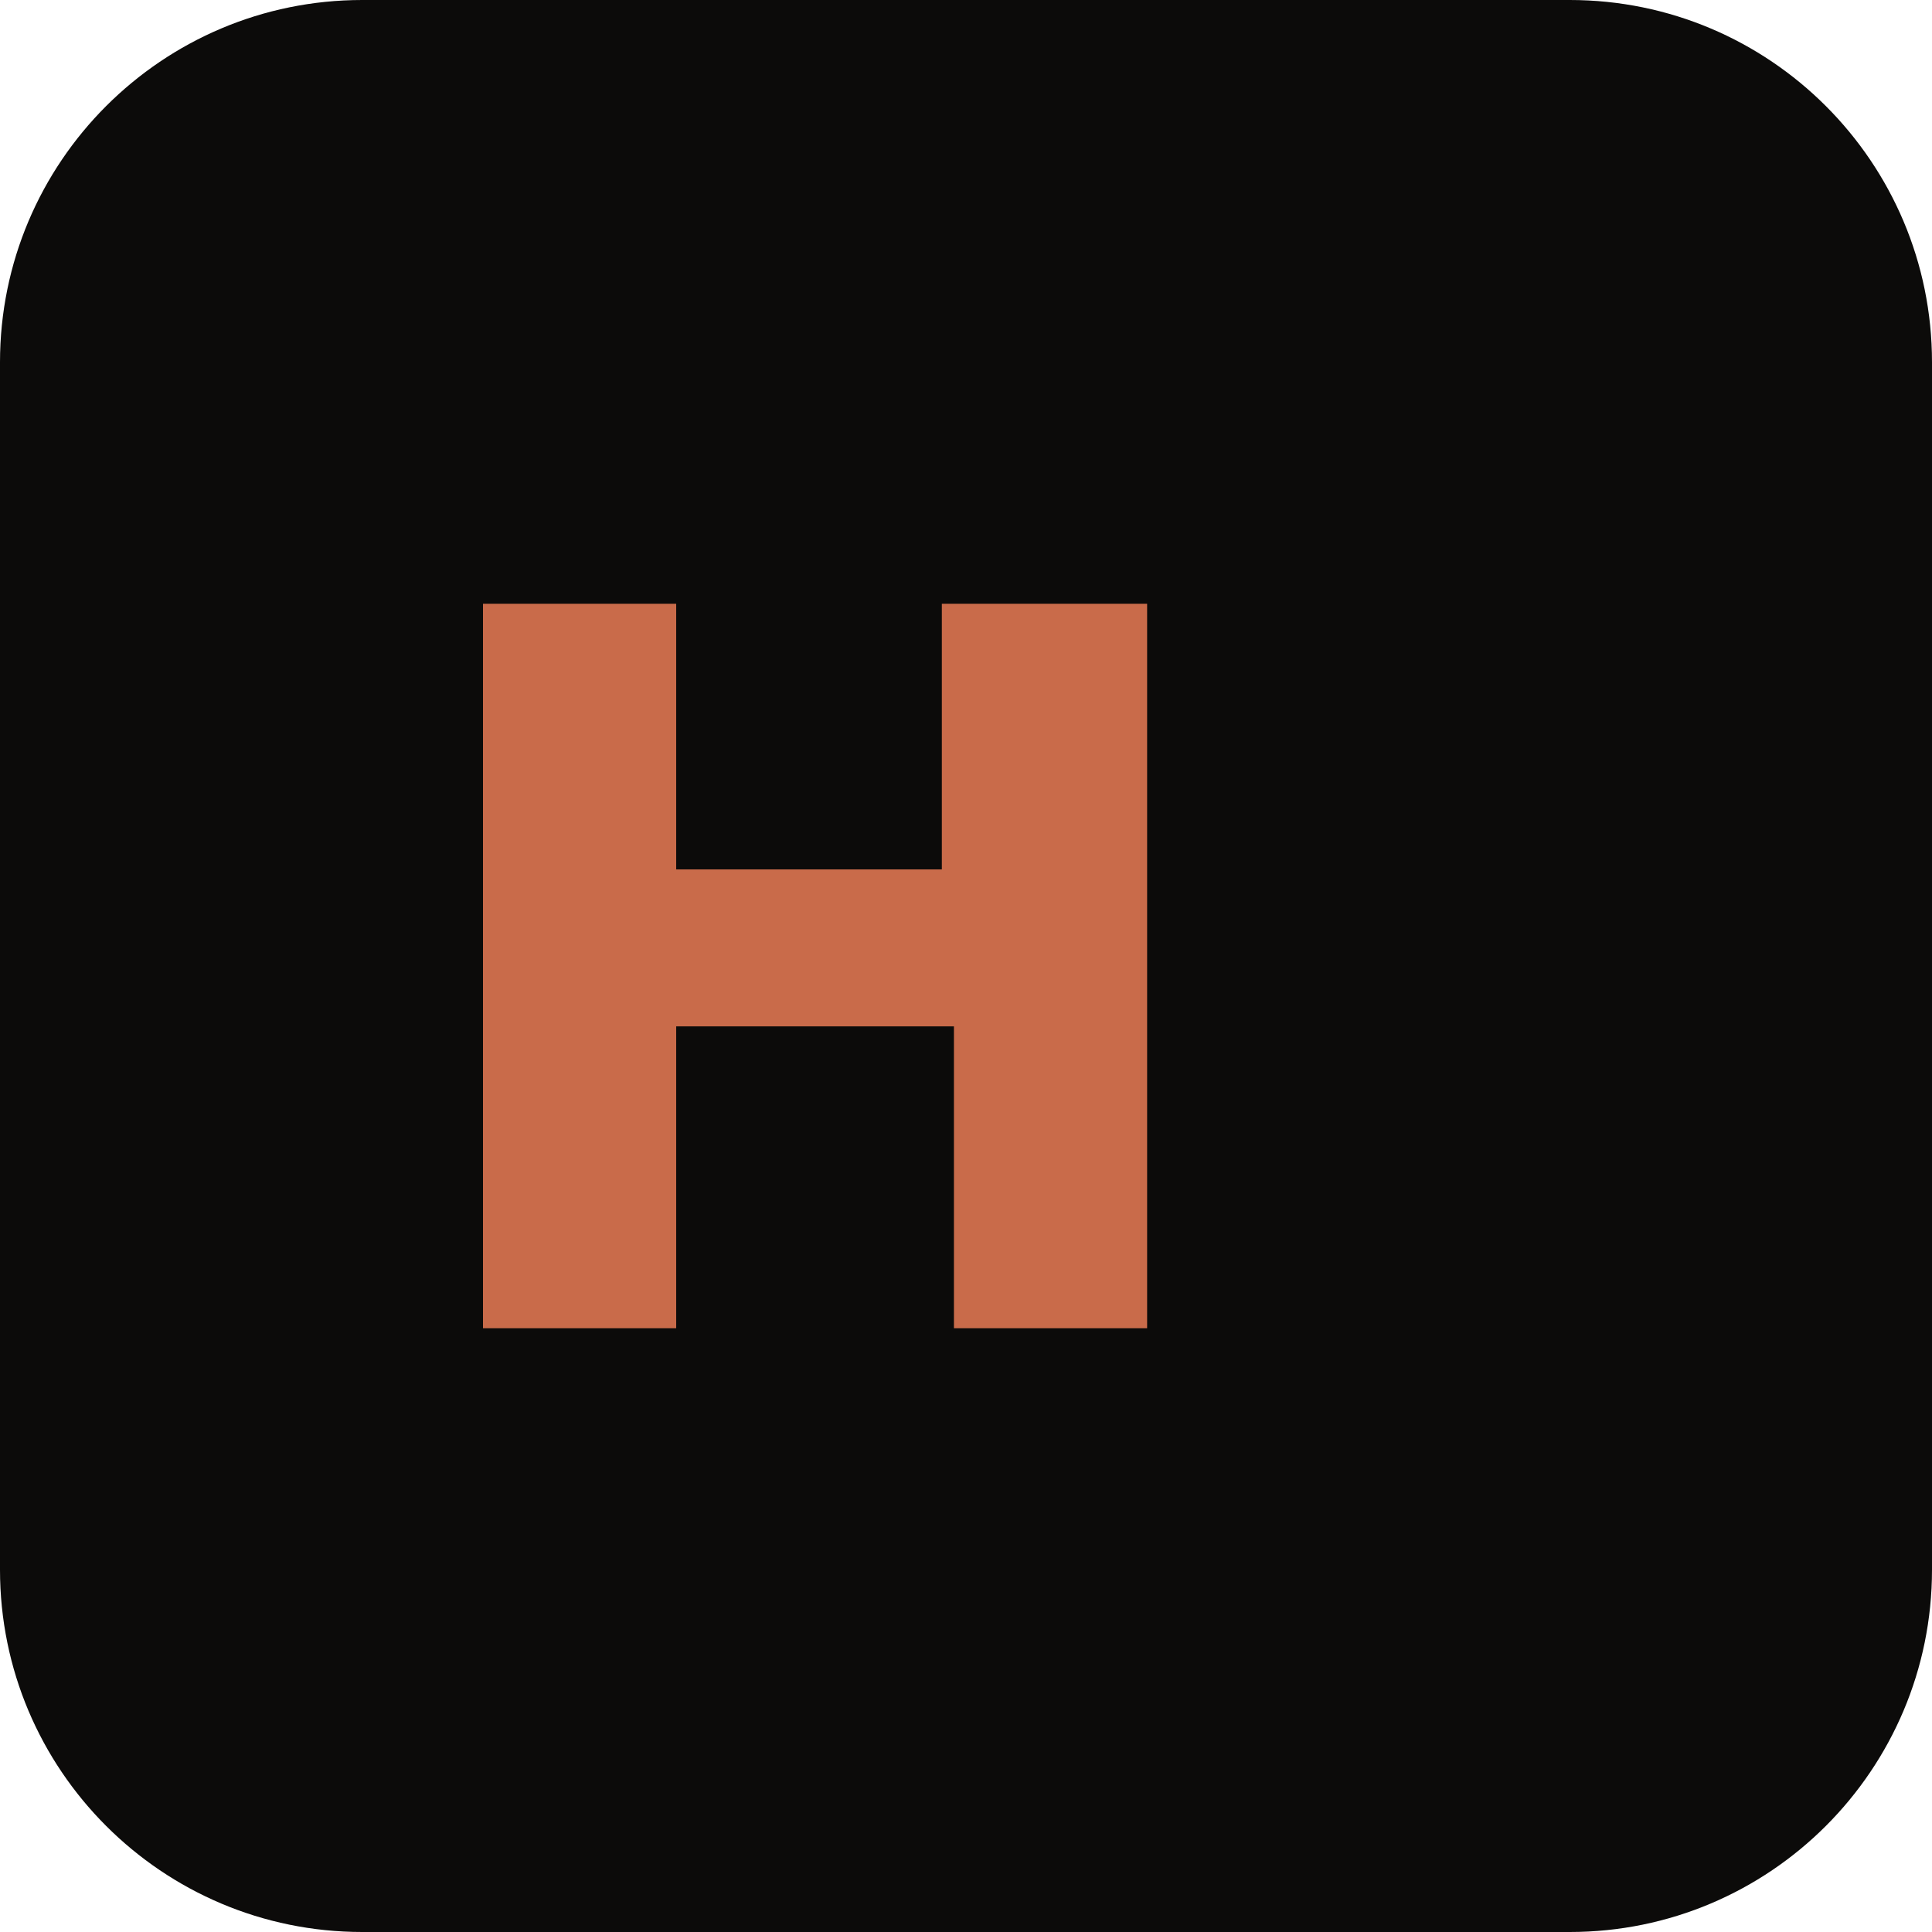
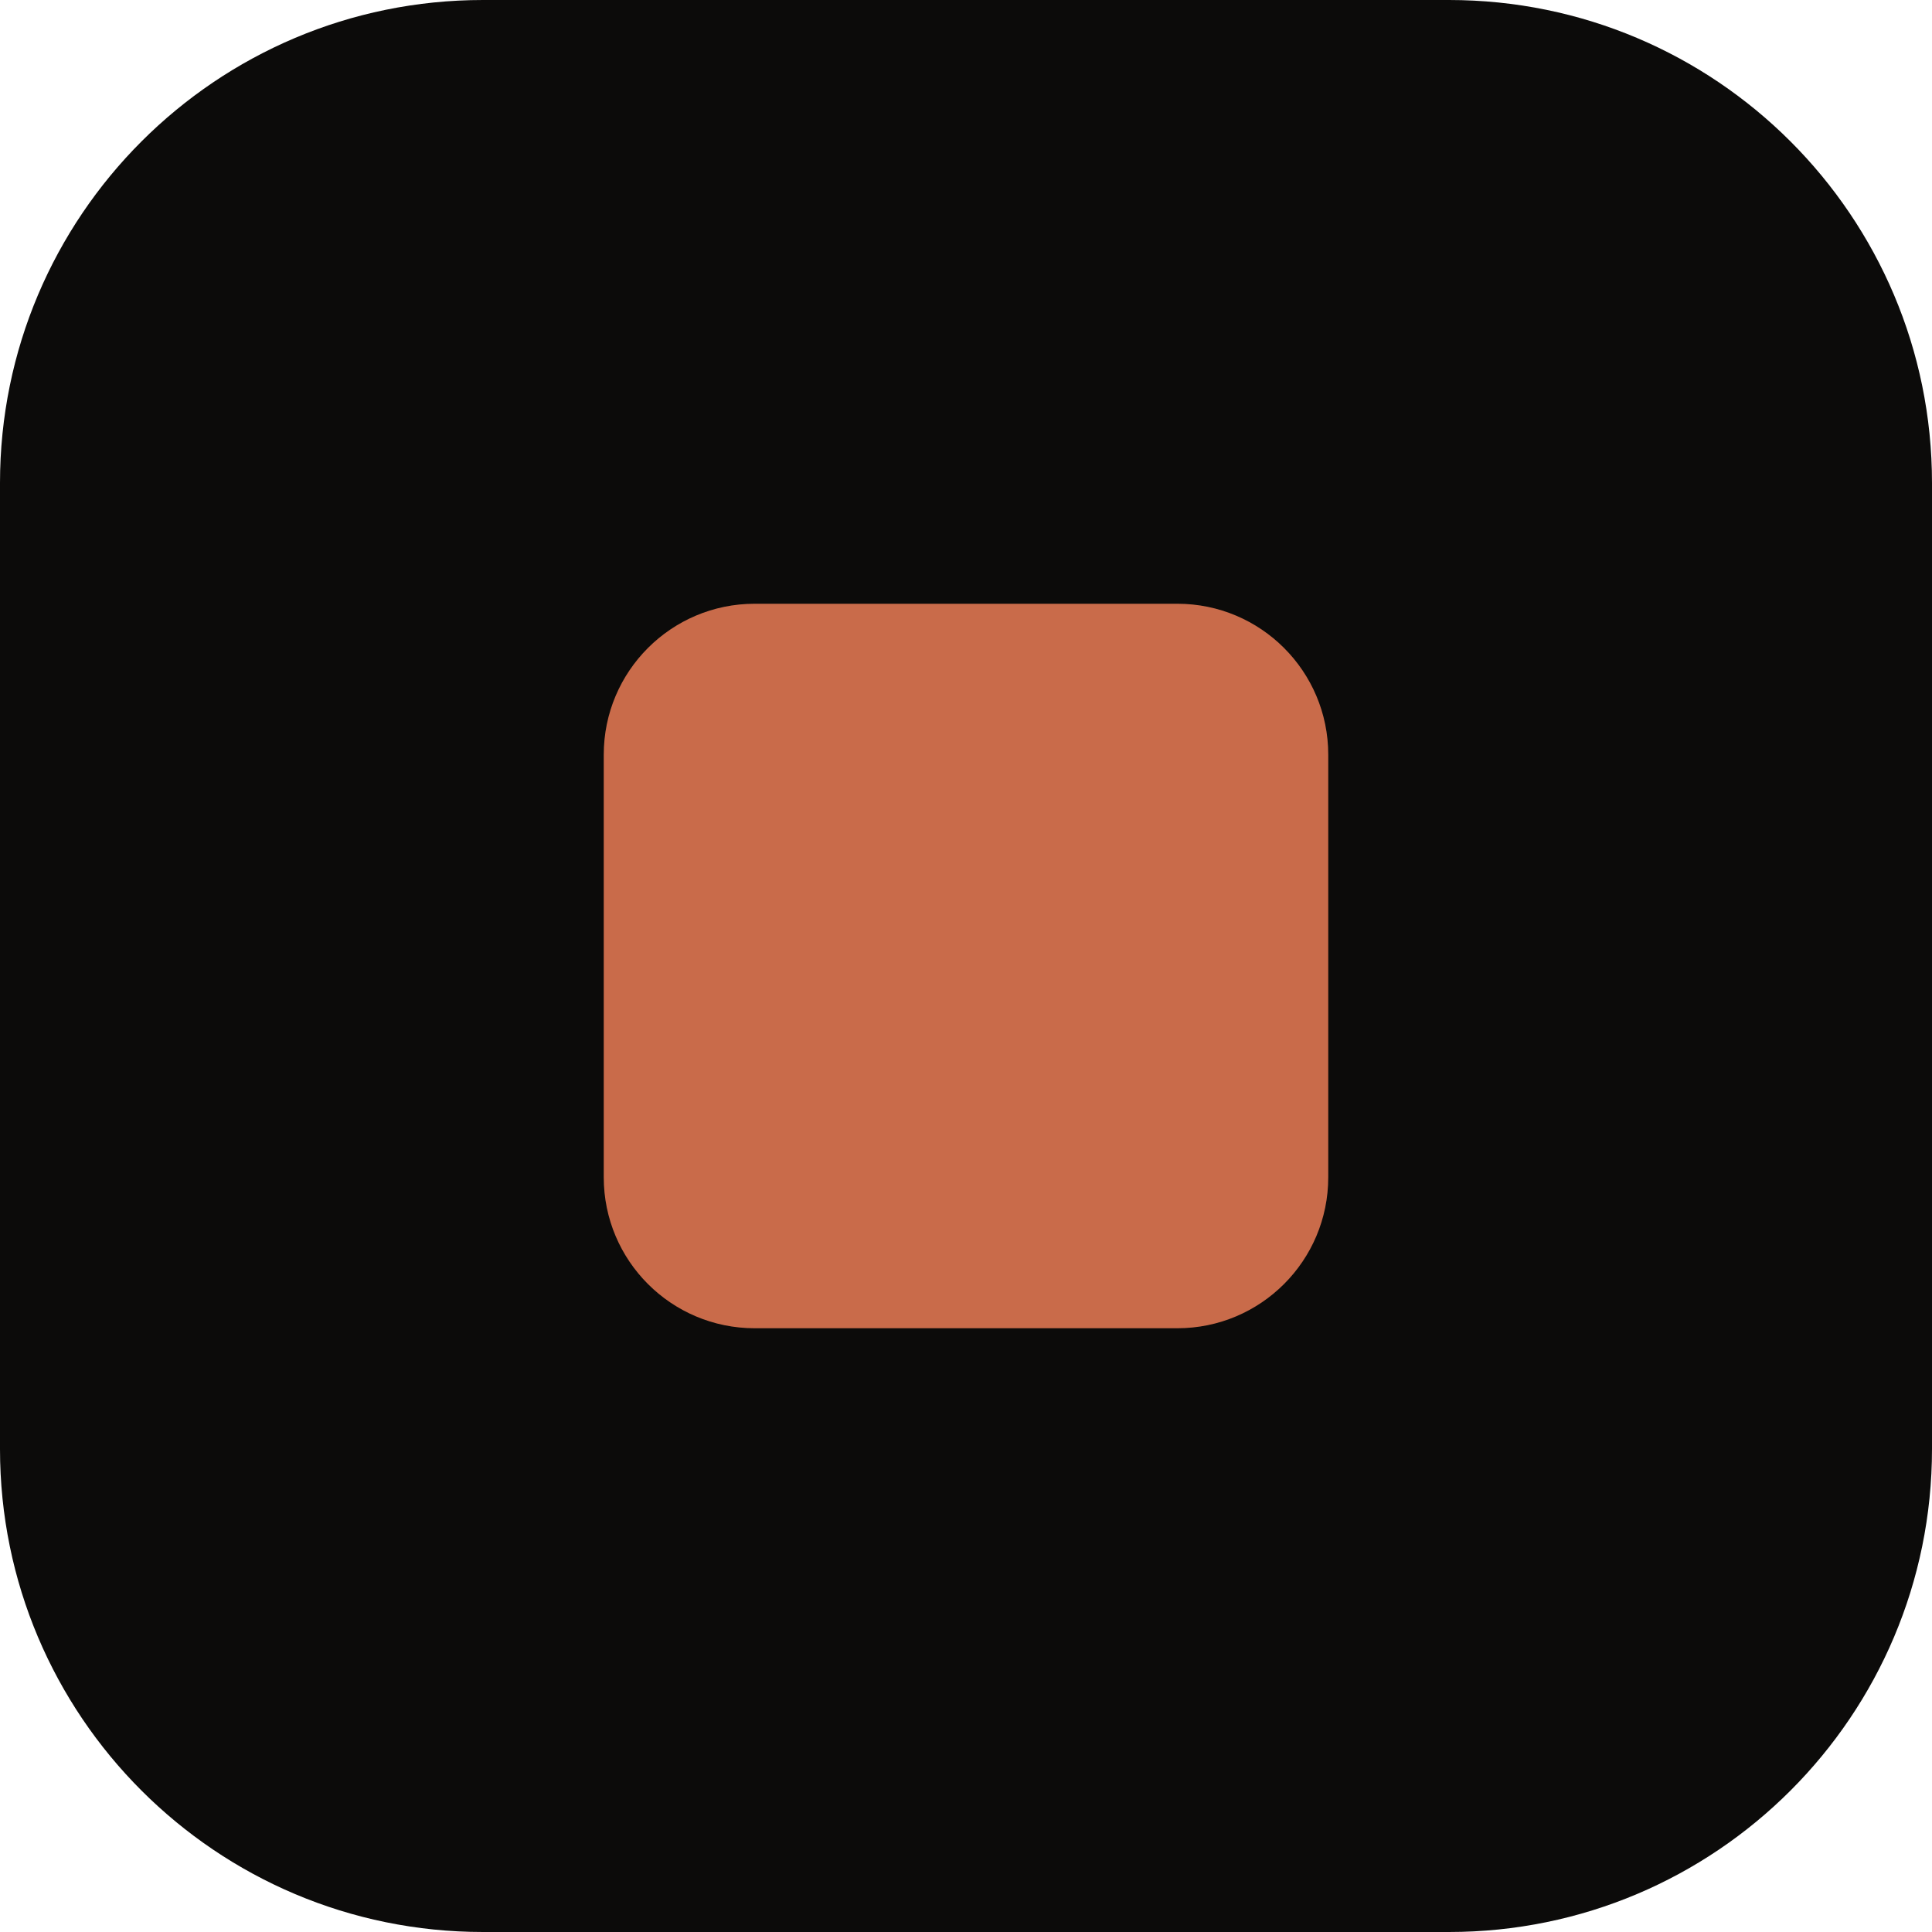
<svg xmlns="http://www.w3.org/2000/svg" viewBox="0 0 32 32" fill="none">
-   <rect width="32" height="32" rx="6" fill="#0c0b0a" />
-   <path d="M8 22V10h3.2v4.4h4.4V10H19v12h-3.2v-5H11.2v5H8z" fill="#c96b4a" />
+   <rect width="32" height="32" rx="8" fill="#0c0b0a" />
+   <rect x="10" y="10" width="12" height="12" rx="2.5" fill="#c96b4a" />
</svg>
